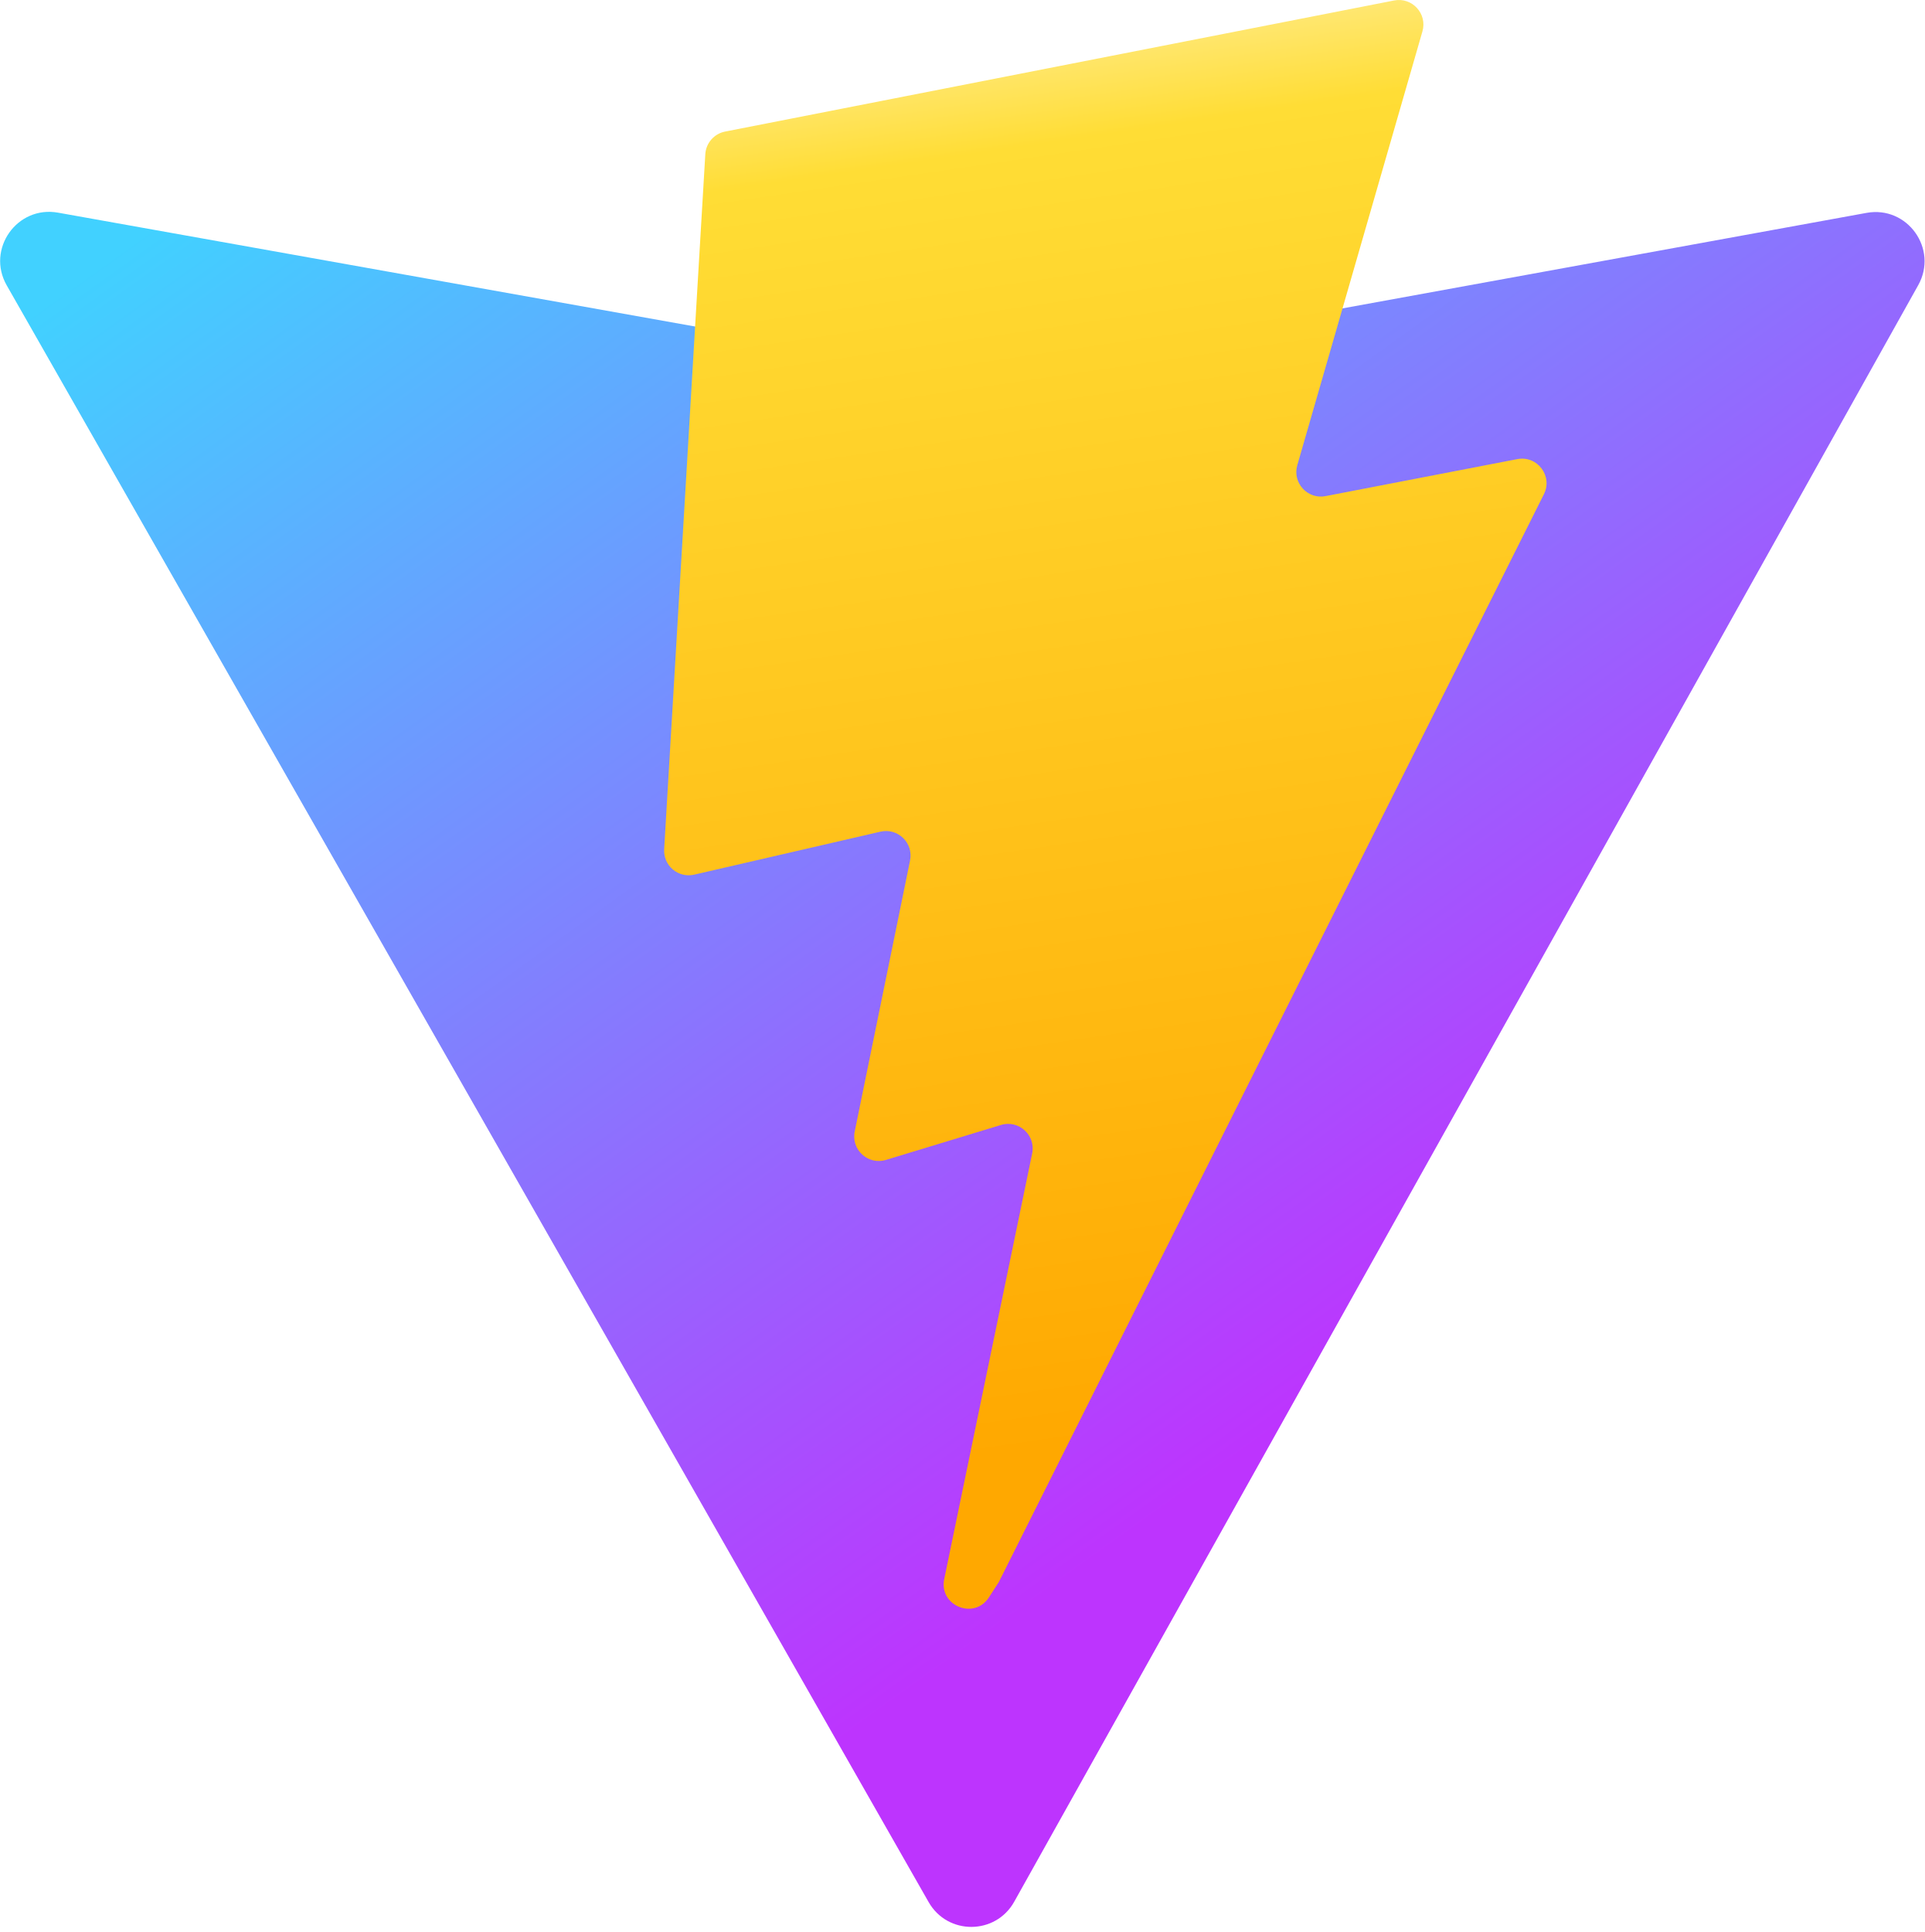
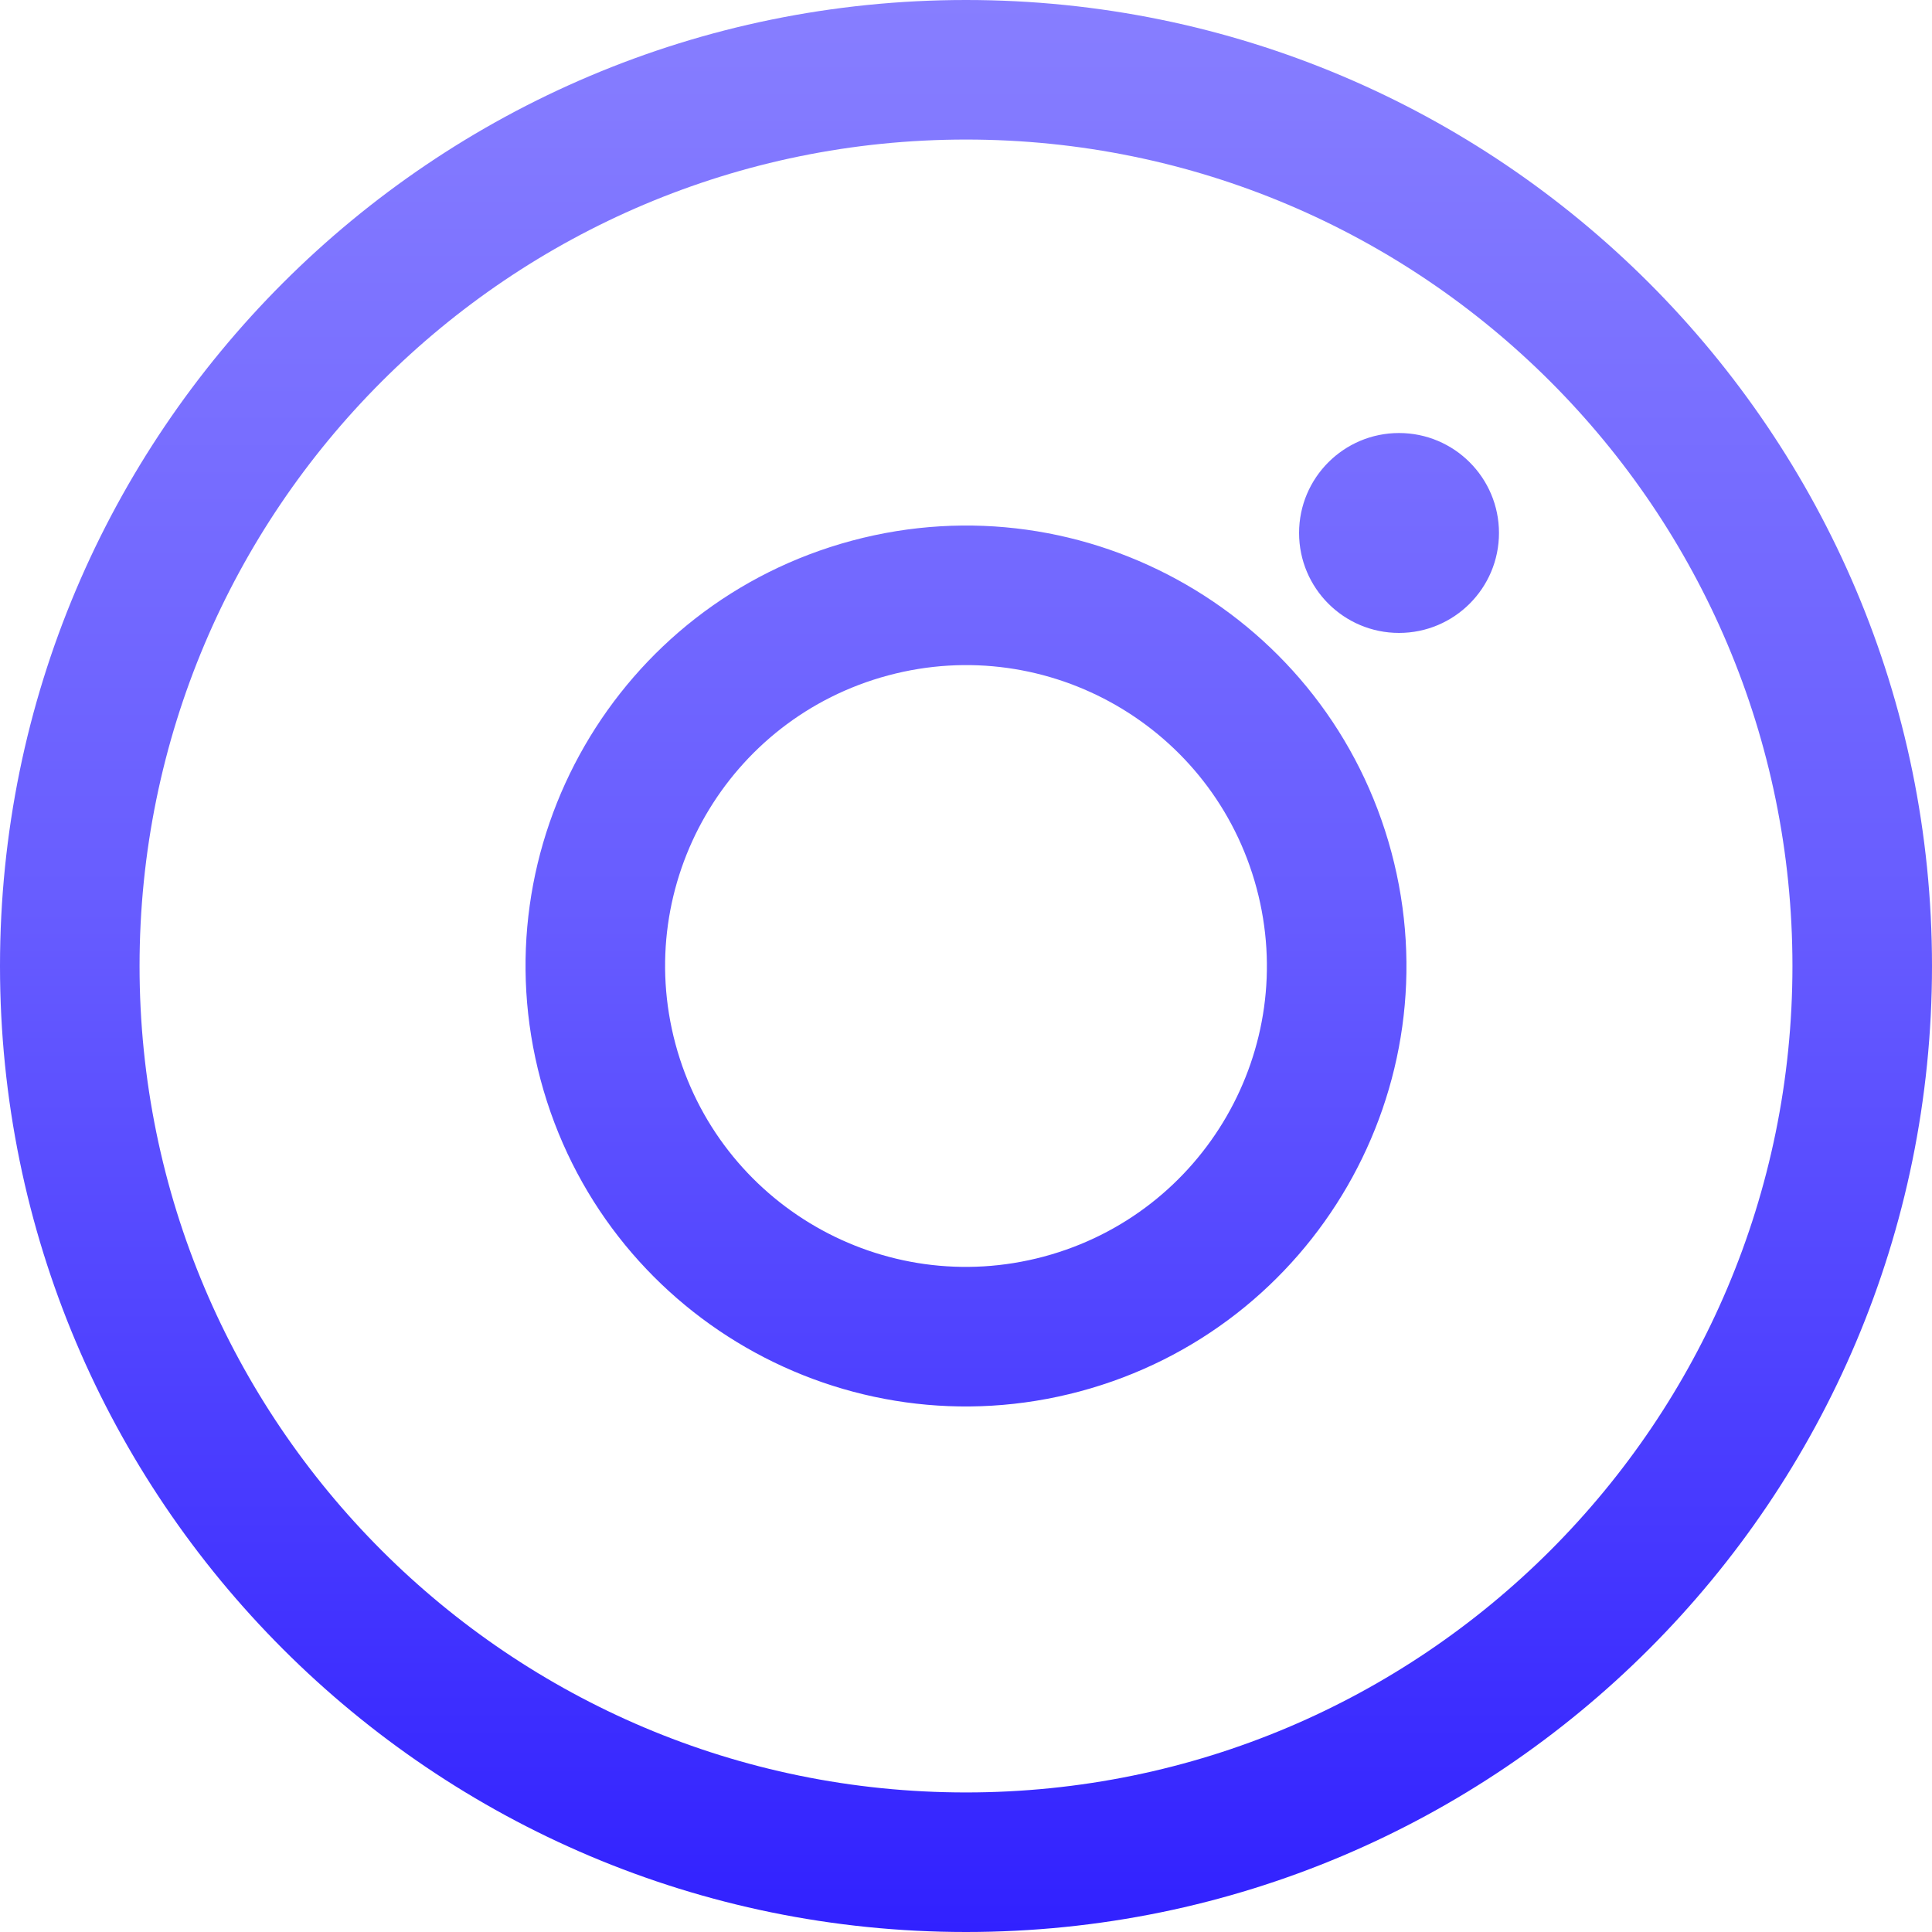
- <svg xmlns="http://www.w3.org/2000/svg" aria-hidden="true" role="img" class="iconify iconify--logos" width="31.88" height="32" preserveAspectRatio="xMidYMid meet" viewBox="0 0 256 257">
+ <svg xmlns="http://www.w3.org/2000/svg" width="30" height="30" viewBox="0 0 30 30" fill="none">
+   <path fill-rule="evenodd" clip-rule="evenodd" d="M27.833 15C27.833 22.088 22.088 27.833 15 27.833C7.912 27.833 2.167 22.088 2.167 15C2.167 7.912 7.912 2.167 15 2.167C22.088 2.167 27.833 7.912 27.833 15ZM30 15C30 23.284 23.284 30 15 30C6.716 30 0 23.284 0 15C0 6.716 6.716 0 15 0C23.284 0 30 6.716 30 15ZM23.276 8.276C23.276 9.133 22.581 9.828 21.724 9.828C20.867 9.828 20.172 9.133 20.172 8.276C20.172 7.419 20.867 6.724 21.724 6.724C22.581 6.724 23.276 7.419 23.276 8.276ZM10.488 16.209C11.156 18.701 13.717 20.18 16.209 19.512C18.701 18.844 20.18 16.283 19.512 13.791C18.844 11.299 16.283 9.82 13.791 10.488C11.299 11.156 9.82 13.717 10.488 16.209ZM8.395 16.77C9.372 20.418 13.122 22.582 16.77 21.605C20.417 20.627 22.582 16.878 21.605 13.23C20.627 9.582 16.878 7.418 13.23 8.395C9.582 9.373 7.418 13.122 8.395 16.77Z" fill="url(#paint0_linear_1_1032)" />
  <defs>
-     <linearGradient id="IconifyId1813088fe1fbc01fb466" x1="-.828%" x2="57.636%" y1="7.652%" y2="78.411%">
-       <stop offset="0%" stop-color="#41D1FF" />
-       <stop offset="100%" stop-color="#BD34FE" />
-     </linearGradient>
-     <linearGradient id="IconifyId1813088fe1fbc01fb467" x1="43.376%" x2="50.316%" y1="2.242%" y2="89.03%">
-       <stop offset="0%" stop-color="#FFEA83" />
-       <stop offset="8.333%" stop-color="#FFDD35" />
-       <stop offset="100%" stop-color="#FFA800" />
+     <linearGradient id="paint0_linear_1_1032" x1="15" y1="0" x2="15" y2="30" gradientUnits="userSpaceOnUse">
+       <stop stop-color="#877EFF" />
+       <stop offset="0.461" stop-color="#685DFF" />
+       <stop offset="1" stop-color="#3121FF" />
    </linearGradient>
  </defs>
-   <path fill="url(#IconifyId1813088fe1fbc01fb466)" d="M255.153 37.938L134.897 252.976c-2.483 4.44-8.862 4.466-11.382.048L.875 37.958c-2.746-4.814 1.371-10.646 6.827-9.67l120.385 21.517a6.537 6.537 0 0 0 2.322-.004l117.867-21.483c5.438-.991 9.574 4.796 6.877 9.62Z" />
-   <path fill="url(#IconifyId1813088fe1fbc01fb467)" d="M185.432.063L96.44 17.501a3.268 3.268 0 0 0-2.634 3.014l-5.474 92.456a3.268 3.268 0 0 0 3.997 3.378l24.777-5.718c2.318-.535 4.413 1.507 3.936 3.838l-7.361 36.047c-.495 2.426 1.782 4.5 4.151 3.78l15.304-4.649c2.372-.72 4.652 1.36 4.15 3.788l-11.698 56.621c-.732 3.542 3.979 5.473 5.943 2.437l1.313-2.028l72.516-144.72c1.215-2.423-.88-5.186-3.54-4.672l-25.505 4.922c-2.396.462-4.435-1.77-3.759-4.114l16.646-57.705c.677-2.35-1.37-4.583-3.769-4.113Z" />
</svg>
